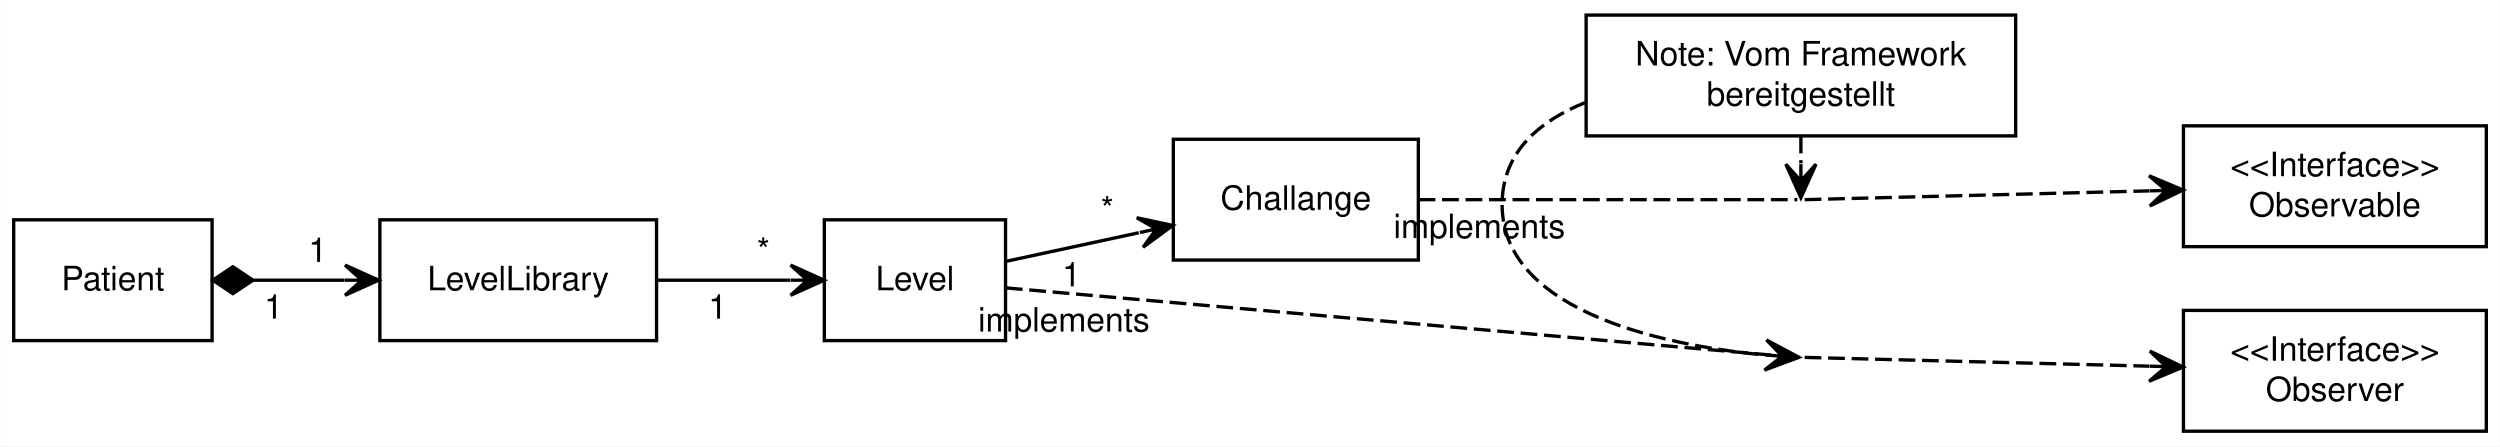
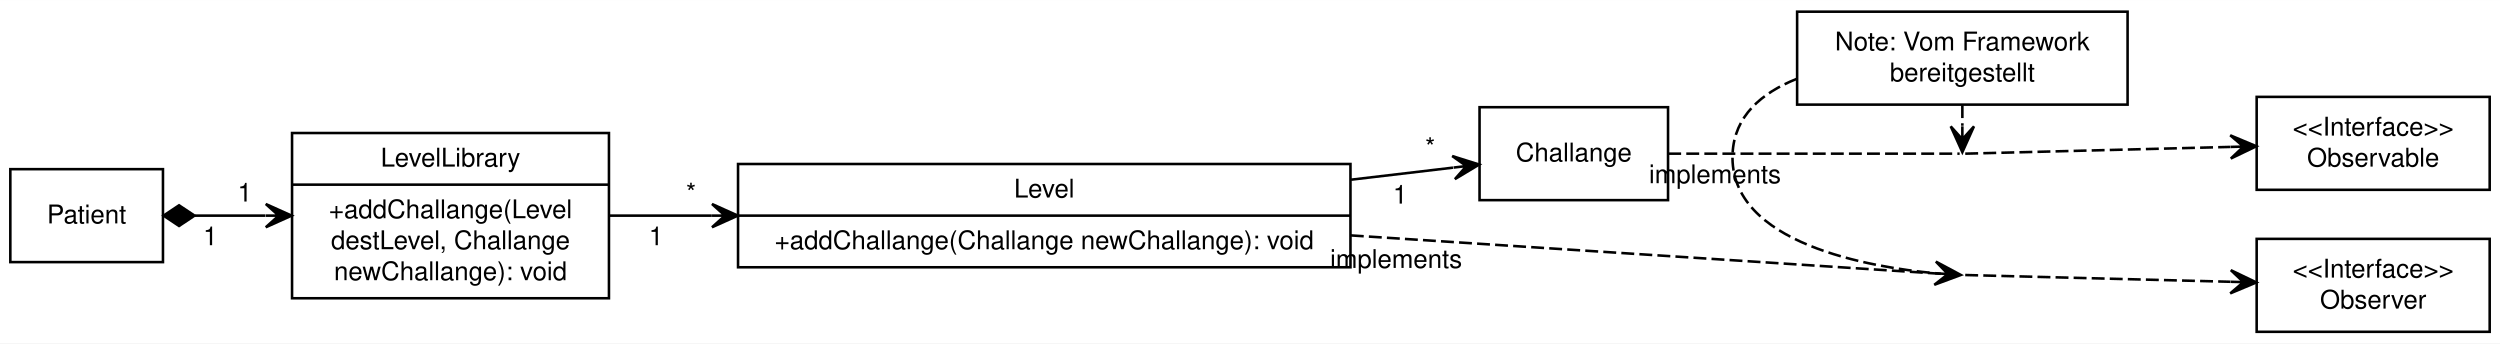
- <svg xmlns="http://www.w3.org/2000/svg" width="745pt" height="133pt" viewBox="0.00 0.00 744.84 133.00">
+ <svg xmlns="http://www.w3.org/2000/svg" width="968pt" height="133pt" viewBox="0.00 0.00 968.36 133.00">
  <g id="graph0" class="graph" transform="scale(1 1) rotate(0) translate(4 129)">
-     <polygon fill="white" stroke="none" points="-4,4 -4,-129 740.844,-129 740.844,4 -4,4" />
+     <polygon fill="white" stroke="none" points="-4,4 -4,-129 964.364,-129 964.364,4 -4,4" />
    <g id="node1" class="node">
      <polygon fill="none" stroke="black" points="2.84217e-14,-27.5 2.84217e-14,-63.5 59.123,-63.5 59.123,-27.5 2.84217e-14,-27.5" />
      <text text-anchor="middle" x="29.561" y="-42.5" font-family="Helvetica,sans-Serif" font-size="10.00">Patient</text>
    </g>
    <g id="node2" class="node">
-       <polygon fill="none" stroke="black" points="109.123,-27.5 109.123,-63.5 191.573,-63.5 191.573,-27.5 109.123,-27.5" />
-       <text text-anchor="middle" x="150.348" y="-42.5" font-family="Helvetica,sans-Serif" font-size="10.00">LevelLibrary</text>
+       <polygon fill="none" stroke="black" points="109.123,-13.5 109.123,-77.5 231.875,-77.5 231.875,-13.5 109.123,-13.5" />
+       <text text-anchor="middle" x="170.499" y="-64.5" font-family="Helvetica,sans-Serif" font-size="10.00">LevelLibrary</text>
+       <polyline fill="none" stroke="black" points="109.123,-57.5 231.875,-57.5 " />
+       <text text-anchor="middle" x="170.499" y="-44.5" font-family="Helvetica,sans-Serif" font-size="10.00">+addChallange(Level</text>
+       <text text-anchor="middle" x="170.499" y="-32.5" font-family="Helvetica,sans-Serif" font-size="10.00">destLevel, Challange</text>
+       <text text-anchor="middle" x="170.499" y="-20.5" font-family="Helvetica,sans-Serif" font-size="10.00">newChallange): void</text>
    </g>
    <g id="edge1" class="edge">
-       <path fill="none" stroke="black" d="M71.391,-45.5C80.164,-45.5 89.537,-45.5 98.633,-45.5" />
-       <polygon fill="black" stroke="black" points="71.316,-45.5 65.316,-49.5 59.316,-45.5 65.316,-41.5 71.316,-45.5" />
-       <polygon fill="black" stroke="black" points="108.738,-45.5 98.739,-50 103.738,-45.5 98.738,-45.5 98.738,-45.5 98.738,-45.5 103.738,-45.5 98.738,-41 108.738,-45.5 108.738,-45.5" />
-       <text text-anchor="middle" x="90.612" y="-50.952" font-family="Helvetica,sans-Serif" font-size="10.00">1</text>
-       <text text-anchor="middle" x="77.443" y="-34.048" font-family="Helvetica,sans-Serif" font-size="10.00">1</text>
+       <path fill="none" stroke="black" d="M71.493,-45.5C80.117,-45.5 89.45,-45.5 98.813,-45.5" />
+       <polygon fill="black" stroke="black" points="71.349,-45.5 65.349,-49.5 59.349,-45.5 65.35,-41.5 71.349,-45.5" />
+       <polygon fill="black" stroke="black" points="108.952,-45.5 98.952,-50 103.952,-45.5 98.952,-45.5 98.952,-45.5 98.952,-45.5 103.952,-45.5 98.952,-41 108.952,-45.5 108.952,-45.5" />
+       <text text-anchor="middle" x="90.826" y="-50.952" font-family="Helvetica,sans-Serif" font-size="10.00">1</text>
+       <text text-anchor="middle" x="77.476" y="-34.048" font-family="Helvetica,sans-Serif" font-size="10.00">1</text>
    </g>
    <g id="node3" class="node">
-       <polygon fill="none" stroke="black" points="241.573,-27.5 241.573,-63.5 295.573,-63.5 295.573,-27.5 241.573,-27.5" />
-       <text text-anchor="middle" x="268.573" y="-42.5" font-family="Helvetica,sans-Serif" font-size="10.00">Level</text>
+       <polygon fill="none" stroke="black" points="281.875,-25.5 281.875,-65.5 519.093,-65.5 519.093,-25.5 281.875,-25.5" />
+       <text text-anchor="middle" x="400.484" y="-52.5" font-family="Helvetica,sans-Serif" font-size="10.00">Level</text>
+       <polyline fill="none" stroke="black" points="281.875,-45.5 519.093,-45.5 " />
+       <text text-anchor="middle" x="400.484" y="-32.5" font-family="Helvetica,sans-Serif" font-size="10.00">+addChallange(Challange newChallange): void</text>
    </g>
    <g id="edge2" class="edge">
-       <path fill="none" stroke="black" d="M191.672,-45.5C204.58,-45.5 218.783,-45.5 231.378,-45.5" />
-       <polygon fill="black" stroke="black" points="241.515,-45.5 231.515,-50 236.515,-45.5 231.515,-45.5 231.515,-45.5 231.515,-45.5 236.515,-45.5 231.515,-41 241.515,-45.5 241.515,-45.5" />
-       <text text-anchor="middle" x="223.389" y="-50.952" font-family="Helvetica,sans-Serif" font-size="10.00">*</text>
-       <text text-anchor="middle" x="209.798" y="-34.048" font-family="Helvetica,sans-Serif" font-size="10.00">1</text>
+       <path fill="none" stroke="black" d="M231.996,-45.5C244.416,-45.5 257.932,-45.5 271.72,-45.5" />
+       <polygon fill="black" stroke="black" points="281.796,-45.5 271.796,-50 276.796,-45.5 271.796,-45.5 271.796,-45.5 271.796,-45.5 276.796,-45.5 271.796,-41 281.796,-45.5 281.796,-45.5" />
+       <text text-anchor="middle" x="263.67" y="-50.952" font-family="Helvetica,sans-Serif" font-size="10.00">*</text>
+       <text text-anchor="middle" x="250.122" y="-34.048" font-family="Helvetica,sans-Serif" font-size="10.00">1</text>
    </g>
    <g id="node4" class="node">
-       <polygon fill="none" stroke="black" points="345.573,-51.5 345.573,-87.5 418.584,-87.5 418.584,-51.5 345.573,-51.5" />
-       <text text-anchor="middle" x="382.079" y="-66.5" font-family="Helvetica,sans-Serif" font-size="10.00">Challange</text>
+       <polygon fill="none" stroke="black" points="569.093,-51.5 569.093,-87.5 642.104,-87.5 642.104,-51.5 569.093,-51.5" />
+       <text text-anchor="middle" x="605.598" y="-66.5" font-family="Helvetica,sans-Serif" font-size="10.00">Challange</text>
    </g>
    <g id="edge3" class="edge">
-       <path fill="none" stroke="black" d="M295.716,-51.127C307.514,-53.666 321.804,-56.742 335.29,-59.645" />
-       <polygon fill="black" stroke="black" points="345.391,-61.819 334.668,-64.114 340.503,-60.767 335.615,-59.715 335.615,-59.715 335.615,-59.715 340.503,-60.767 336.562,-55.315 345.391,-61.819 345.391,-61.819" />
-       <text text-anchor="middle" x="325.892" y="-63.268" font-family="Helvetica,sans-Serif" font-size="10.00">*</text>
-       <text text-anchor="middle" x="315.215" y="-43.678" font-family="Helvetica,sans-Serif" font-size="10.00">1</text>
+       <path fill="none" stroke="black" d="M519.343,-59.426C533.284,-61.074 546.805,-62.671 558.816,-64.09" />
+       <polygon fill="black" stroke="black" points="568.956,-65.288 558.497,-68.584 563.991,-64.702 559.025,-64.115 559.025,-64.115 559.025,-64.115 563.991,-64.702 559.553,-59.646 568.956,-65.288 568.956,-65.288" />
+       <text text-anchor="middle" x="549.963" y="-68.555" font-family="Helvetica,sans-Serif" font-size="10.00">*</text>
+       <text text-anchor="middle" x="538.335" y="-50.159" font-family="Helvetica,sans-Serif" font-size="10.00">1</text>
    </g>
    <g id="edge4" class="edge">
-       <path fill="none" stroke="black" stroke-dasharray="5,2" d="M295.654,-43.211C360.891,-37.484 526.308,-22.963 531.462,-22.511" />
-       <text text-anchor="middle" x="312.971" y="-30.206" font-family="Helvetica,sans-Serif" font-size="10.00">implements</text>
+       <path fill="none" stroke="black" stroke-dasharray="5,2" d="M519.235,-37.841C620.496,-31.255 750.956,-22.77 755.008,-22.506" />
+       <text text-anchor="middle" x="536.774" y="-25.23" font-family="Helvetica,sans-Serif" font-size="10.00">implements</text>
    </g>
    <g id="edge7" class="edge">
-       <path fill="none" stroke="black" stroke-dasharray="5,2" d="M418.65,-69.5C461.897,-69.5 529.435,-69.5 531.535,-69.5" />
-       <text text-anchor="middle" x="436.776" y="-58.048" font-family="Helvetica,sans-Serif" font-size="10.00">implements</text>
+       <path fill="none" stroke="black" stroke-dasharray="5,2" d="M642.17,-69.5C685.417,-69.5 752.955,-69.5 755.055,-69.5" />
+       <text text-anchor="middle" x="660.296" y="-58.048" font-family="Helvetica,sans-Serif" font-size="10.00">implements</text>
    </g>
    <g id="node5" class="node">
-       <polygon fill="none" stroke="black" points="646.586,-0.5 646.586,-36.5 736.844,-36.5 736.844,-0.5 646.586,-0.5" />
-       <text text-anchor="middle" x="691.715" y="-21.5" font-family="Helvetica,sans-Serif" font-size="10.00">&lt;&lt;Interface&gt;&gt;</text>
-       <text text-anchor="middle" x="691.715" y="-9.5" font-family="Helvetica,sans-Serif" font-size="10.00">Observer</text>
+       <polygon fill="none" stroke="black" points="870.106,-0.5 870.106,-36.5 960.364,-36.5 960.364,-0.5 870.106,-0.5" />
+       <text text-anchor="middle" x="915.235" y="-21.5" font-family="Helvetica,sans-Serif" font-size="10.00">&lt;&lt;Interface&gt;&gt;</text>
+       <text text-anchor="middle" x="915.235" y="-9.5" font-family="Helvetica,sans-Serif" font-size="10.00">Observer</text>
    </g>
    <g id="node6" class="node">
-       <polygon fill="none" stroke="black" points="468.584,-88.5 468.584,-124.5 596.586,-124.5 596.586,-88.5 468.584,-88.5" />
-       <text text-anchor="middle" x="532.585" y="-109.5" font-family="Helvetica,sans-Serif" font-size="10.00">Note: Vom Framework</text>
-       <text text-anchor="middle" x="532.585" y="-97.5" font-family="Helvetica,sans-Serif" font-size="10.00">bereitgestellt</text>
+       <polygon fill="none" stroke="black" points="692.104,-88.5 692.104,-124.5 820.106,-124.5 820.106,-88.5 692.104,-88.5" />
+       <text text-anchor="middle" x="756.105" y="-109.5" font-family="Helvetica,sans-Serif" font-size="10.00">Note: Vom Framework</text>
+       <text text-anchor="middle" x="756.105" y="-97.5" font-family="Helvetica,sans-Serif" font-size="10.00">bereitgestellt</text>
    </g>
    <g id="edge6" class="edge">
-       <path fill="none" stroke="black" stroke-dasharray="5,2" d="M468.309,-98.429C454.746,-92.974 444.253,-84.043 443.584,-69.5 441.97,-34.396 497.818,-25.441 521.842,-23.214" />
-       <polygon fill="black" stroke="black" points="532.004,-22.519 522.334,-27.691 527.015,-22.86 522.027,-23.201 522.027,-23.201 522.027,-23.201 527.015,-22.86 521.72,-18.712 532.004,-22.519 532.004,-22.519" />
+       <path fill="none" stroke="black" stroke-dasharray="5,2" d="M691.829,-98.429C678.266,-92.974 667.773,-84.043 667.104,-69.5 665.49,-34.396 721.338,-25.441 745.362,-23.214" />
+       <polygon fill="black" stroke="black" points="755.524,-22.519 745.854,-27.691 750.535,-22.86 745.547,-23.201 745.547,-23.201 745.547,-23.201 750.535,-22.86 745.24,-18.712 755.524,-22.519 755.524,-22.519" />
    </g>
    <g id="edge9" class="edge">
-       <path fill="none" stroke="black" stroke-dasharray="5,2" d="M532.585,-88.289C532.585,-85.633 532.585,-82.978 532.585,-80.322" />
-       <polygon fill="black" stroke="black" points="532.585,-70.078 537.085,-80.078 532.585,-75.078 532.585,-80.078 532.585,-80.078 532.585,-80.078 532.585,-75.078 528.085,-80.078 532.585,-70.078 532.585,-70.078" />
+       <path fill="none" stroke="black" stroke-dasharray="5,2" d="M756.105,-88.289C756.105,-85.633 756.105,-82.978 756.105,-80.322" />
+       <polygon fill="black" stroke="black" points="756.105,-70.078 760.605,-80.078 756.105,-75.078 756.105,-80.078 756.105,-80.078 756.105,-80.078 756.105,-75.078 751.605,-80.078 756.105,-70.078 756.105,-70.078" />
    </g>
    <g id="edge5" class="edge">
-       <path fill="none" stroke="black" stroke-dasharray="5,2" d="M533.699,-22.497C536.544,-22.425 592.128,-21.01 636.362,-19.884" />
-       <polygon fill="black" stroke="black" points="646.462,-19.627 636.58,-24.38 641.464,-19.754 636.465,-19.881 636.465,-19.881 636.465,-19.881 641.464,-19.754 636.351,-15.383 646.462,-19.627 646.462,-19.627" />
+       <path fill="none" stroke="black" stroke-dasharray="5,2" d="M757.219,-22.497C760.064,-22.425 815.648,-21.01 859.882,-19.884" />
+       <polygon fill="black" stroke="black" points="869.982,-19.627 860.1,-24.38 864.984,-19.754 859.985,-19.881 859.985,-19.881 859.985,-19.881 864.984,-19.754 859.871,-15.383 869.982,-19.627 869.982,-19.627" />
    </g>
    <g id="node8" class="node">
-       <polygon fill="none" stroke="black" points="646.586,-55.5 646.586,-91.5 736.844,-91.5 736.844,-55.5 646.586,-55.5" />
-       <text text-anchor="middle" x="691.715" y="-76.5" font-family="Helvetica,sans-Serif" font-size="10.00">&lt;&lt;Interface&gt;&gt;</text>
-       <text text-anchor="middle" x="691.715" y="-64.5" font-family="Helvetica,sans-Serif" font-size="10.00">Observable</text>
+       <polygon fill="none" stroke="black" points="870.106,-55.5 870.106,-91.5 960.364,-91.5 960.364,-55.5 870.106,-55.5" />
+       <text text-anchor="middle" x="915.235" y="-76.5" font-family="Helvetica,sans-Serif" font-size="10.00">&lt;&lt;Interface&gt;&gt;</text>
+       <text text-anchor="middle" x="915.235" y="-64.5" font-family="Helvetica,sans-Serif" font-size="10.00">Observable</text>
    </g>
    <g id="edge8" class="edge">
-       <path fill="none" stroke="black" stroke-dasharray="5,2" d="M533.699,-69.503C536.544,-69.575 592.128,-70.99 636.362,-72.116" />
-       <polygon fill="black" stroke="black" points="646.462,-72.374 636.351,-76.617 641.464,-72.246 636.465,-72.119 636.465,-72.119 636.465,-72.119 641.464,-72.246 636.58,-67.62 646.462,-72.374 646.462,-72.374" />
+       <path fill="none" stroke="black" stroke-dasharray="5,2" d="M757.219,-69.503C760.064,-69.575 815.648,-70.99 859.882,-72.116" />
+       <polygon fill="black" stroke="black" points="869.982,-72.374 859.871,-76.617 864.984,-72.246 859.985,-72.119 859.985,-72.119 859.985,-72.119 864.984,-72.246 860.1,-67.62 869.982,-72.374 869.982,-72.374" />
    </g>
  </g>
</svg>
